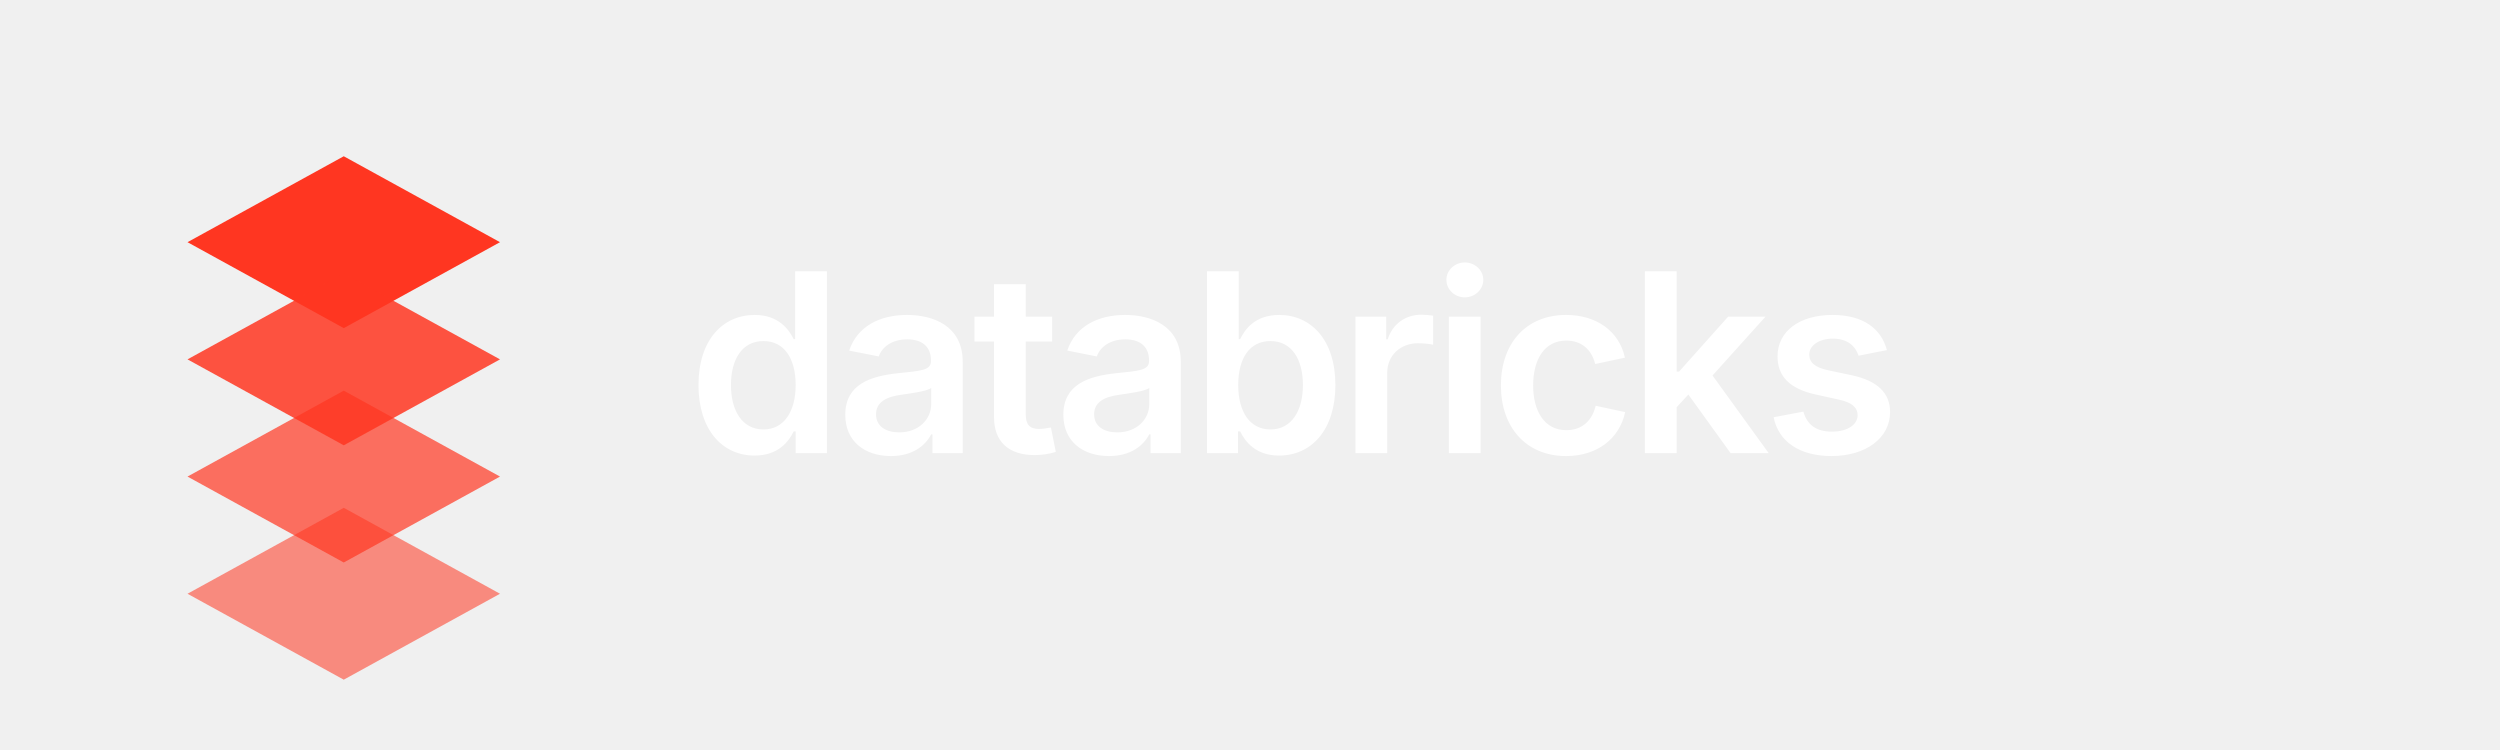
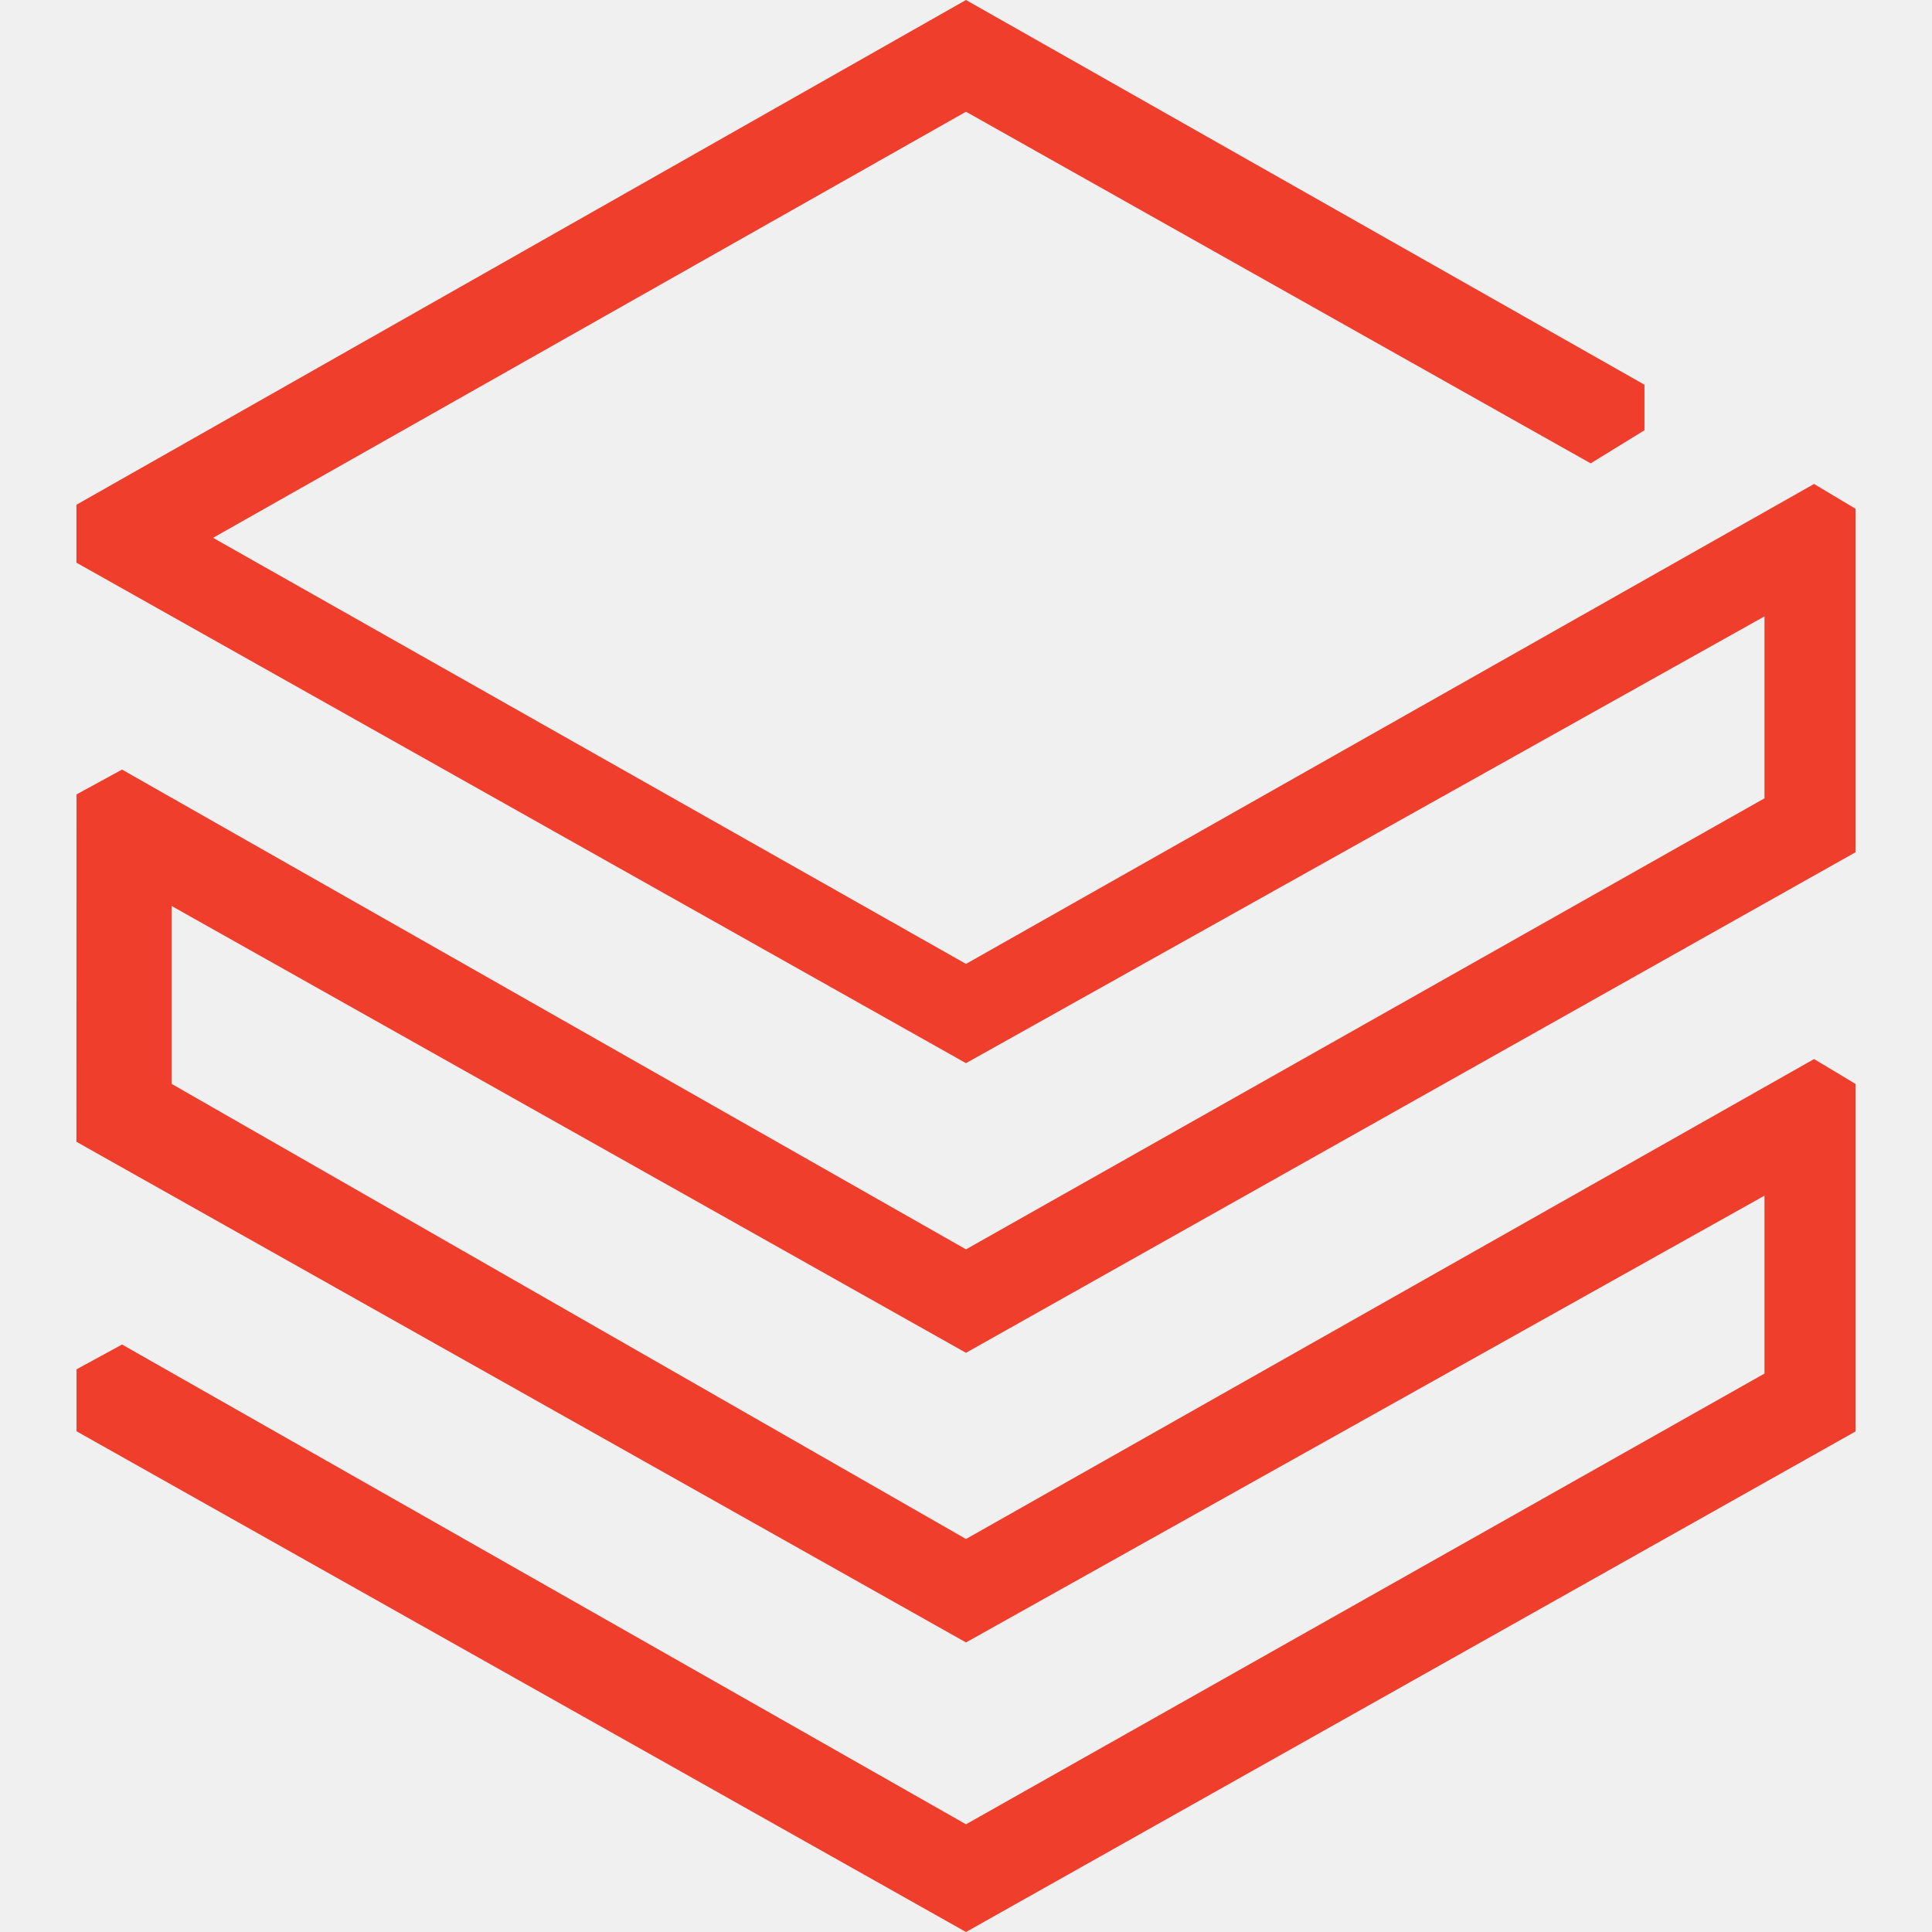
- <svg xmlns="http://www.w3.org/2000/svg" viewBox="0 0 160 48" fill="none">
-   <g transform="translate(4, 6)">
-     <path d="M18 4L28 9.5L18 15L8 9.5L18 4Z" fill="#FF3621" />
-     <path d="M18 11.5L28 17L18 22.5L8 17L18 11.5Z" fill="#FF3621" opacity="0.85" />
-     <path d="M18 19L28 24.5L18 30L8 24.5L18 19Z" fill="#FF3621" opacity="0.7" />
-     <path d="M18 26.5L28 32L18 37.5L8 32L18 26.5Z" fill="#FF3621" opacity="0.55" />
-   </g>
-   <text x="44" y="29" fill="#FFFFFF" font-family="system-ui, -apple-system, sans-serif" font-size="16" font-weight="600" letter-spacing="-0.03em">databricks</text>
+ <svg xmlns="http://www.w3.org/2000/svg" viewBox="0 0 24 24" fill="none">
+   <path d="M.95 14.184L12 20.403l9.919-5.55v2.21L12 22.662l-10.484-5.96-.565.308v.77L12 24l11.05-6.218v-4.317l-.515-.309L12 19.118l-9.867-5.653v-2.21L12 16.805l11.05-6.218V6.32l-.515-.308L12 11.974 2.647 6.681 12 1.388l7.76 4.368.668-.411v-.566L12 0 .95 6.27v.72L12 13.207l9.919-5.55v2.26L12 15.52 1.516 9.56l-.565.308Z" fill="#EF3E2B" />
</svg>
